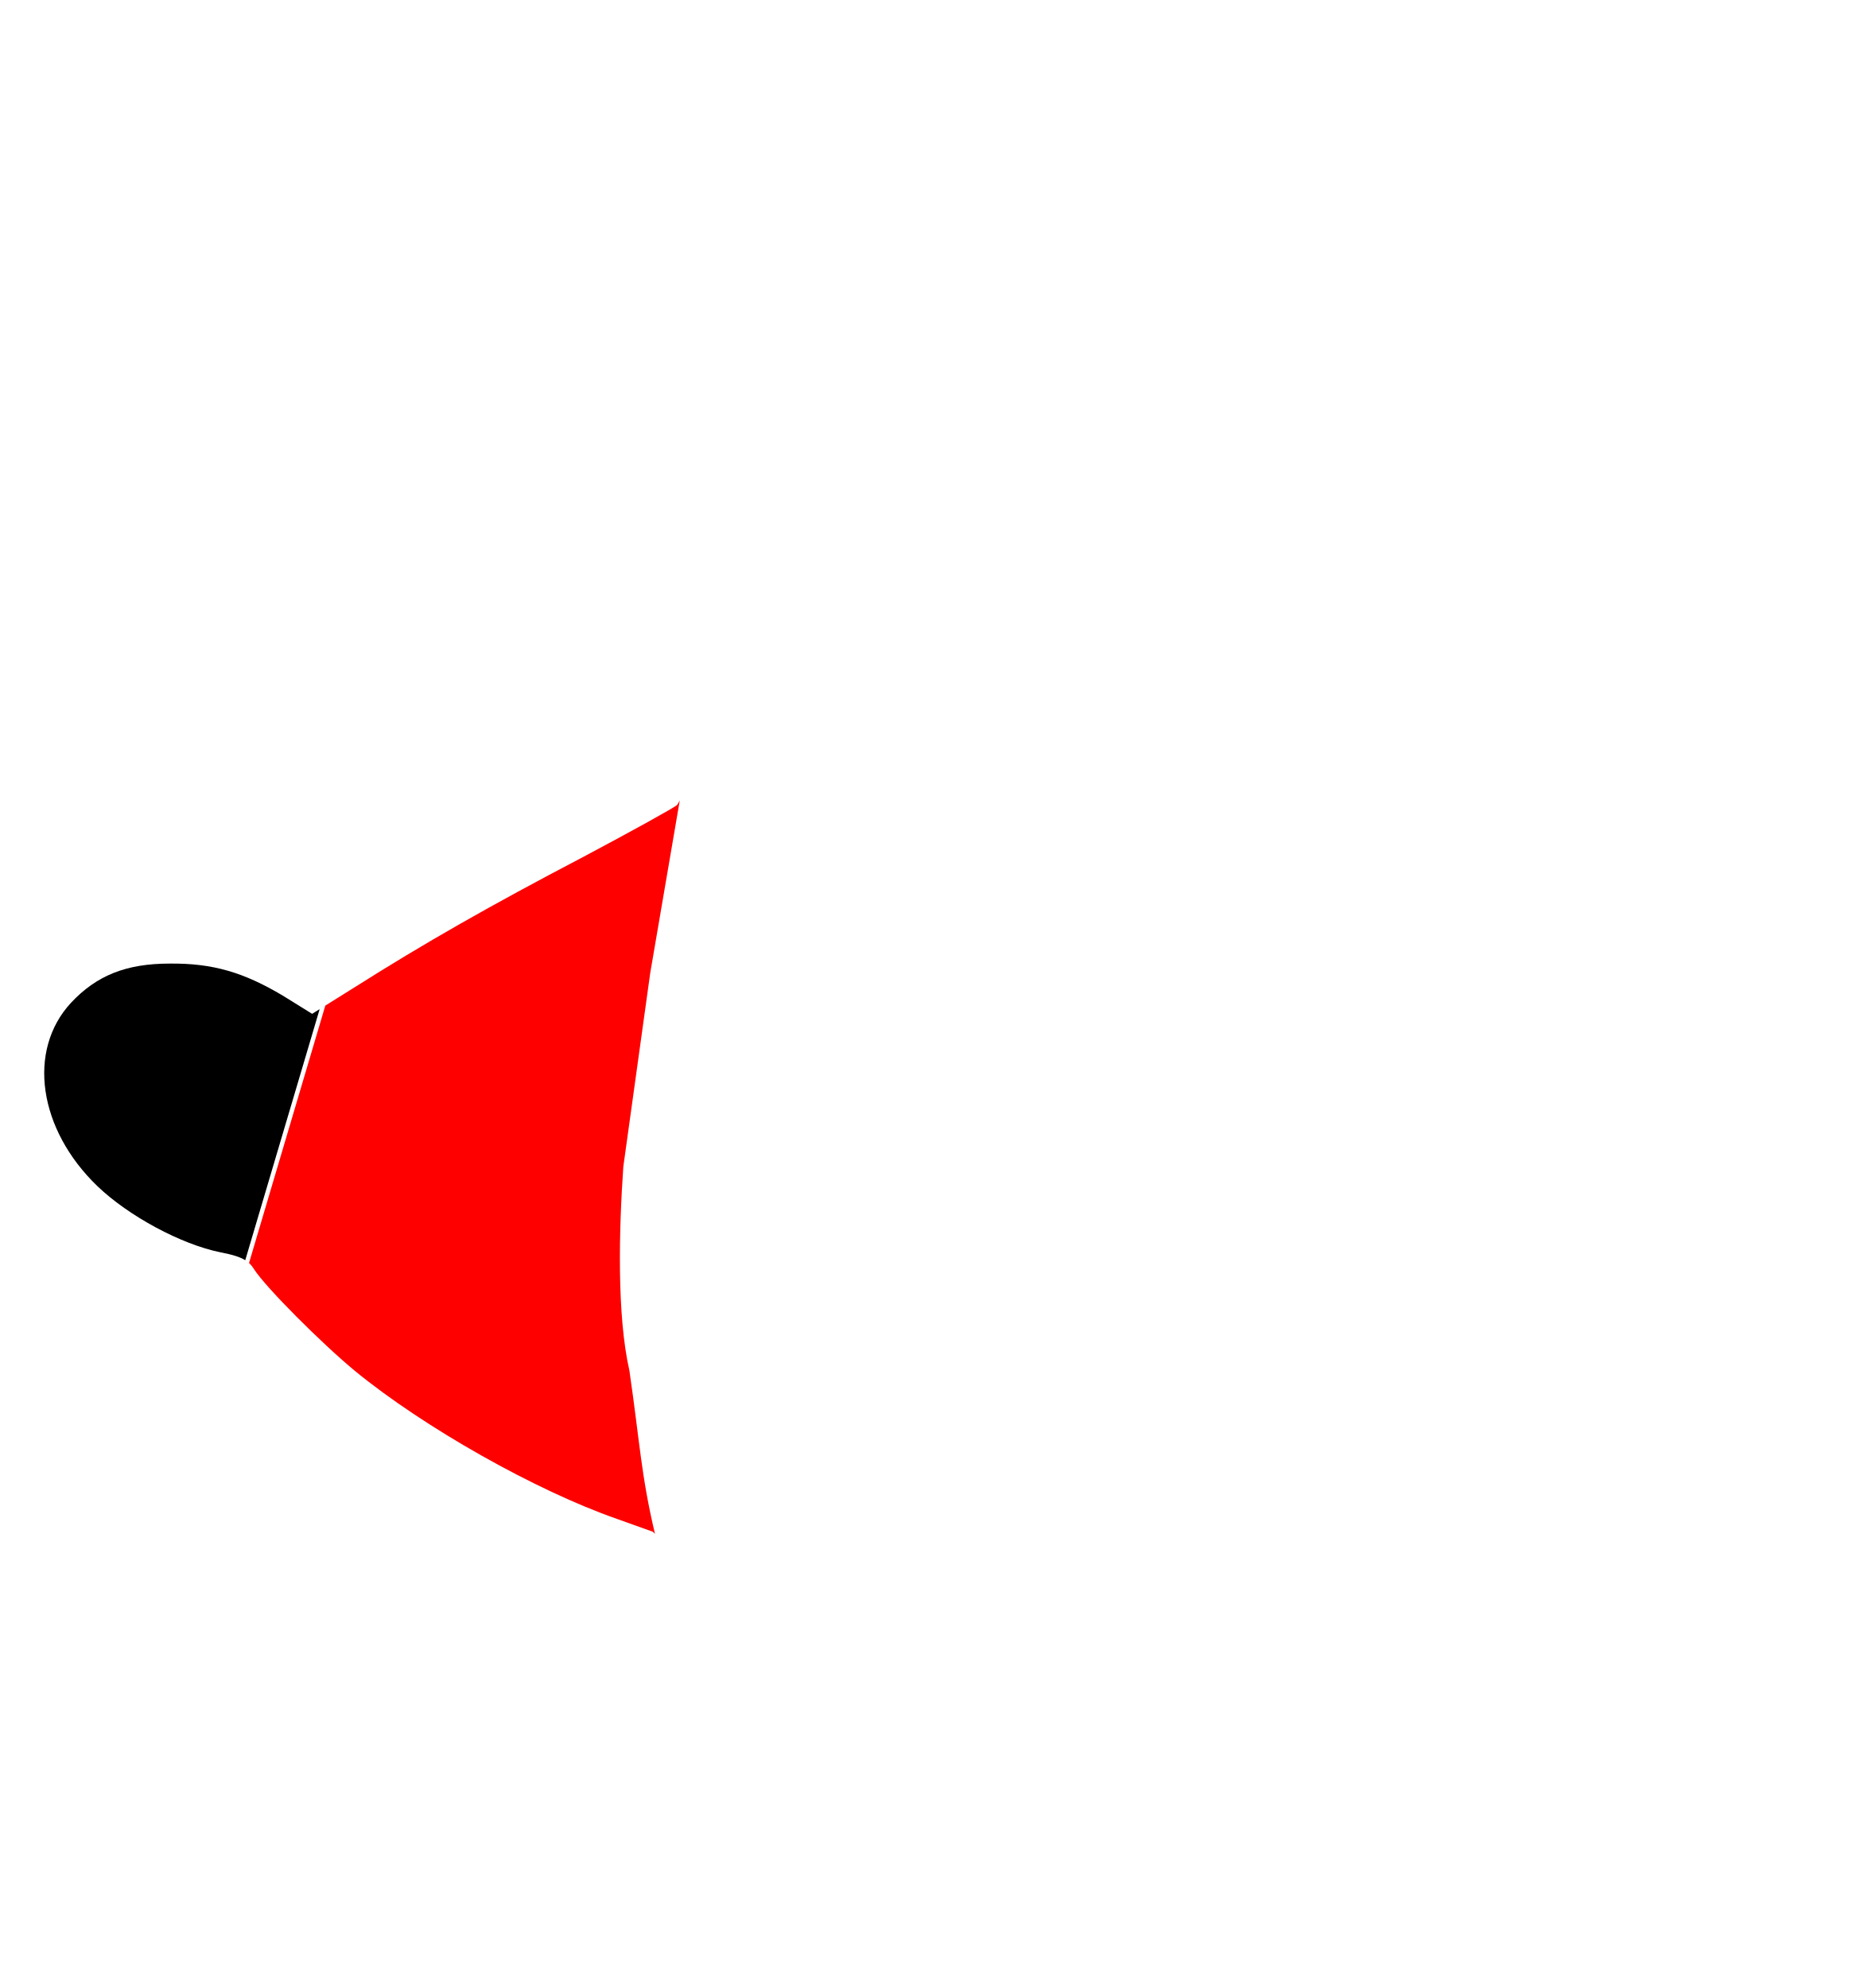
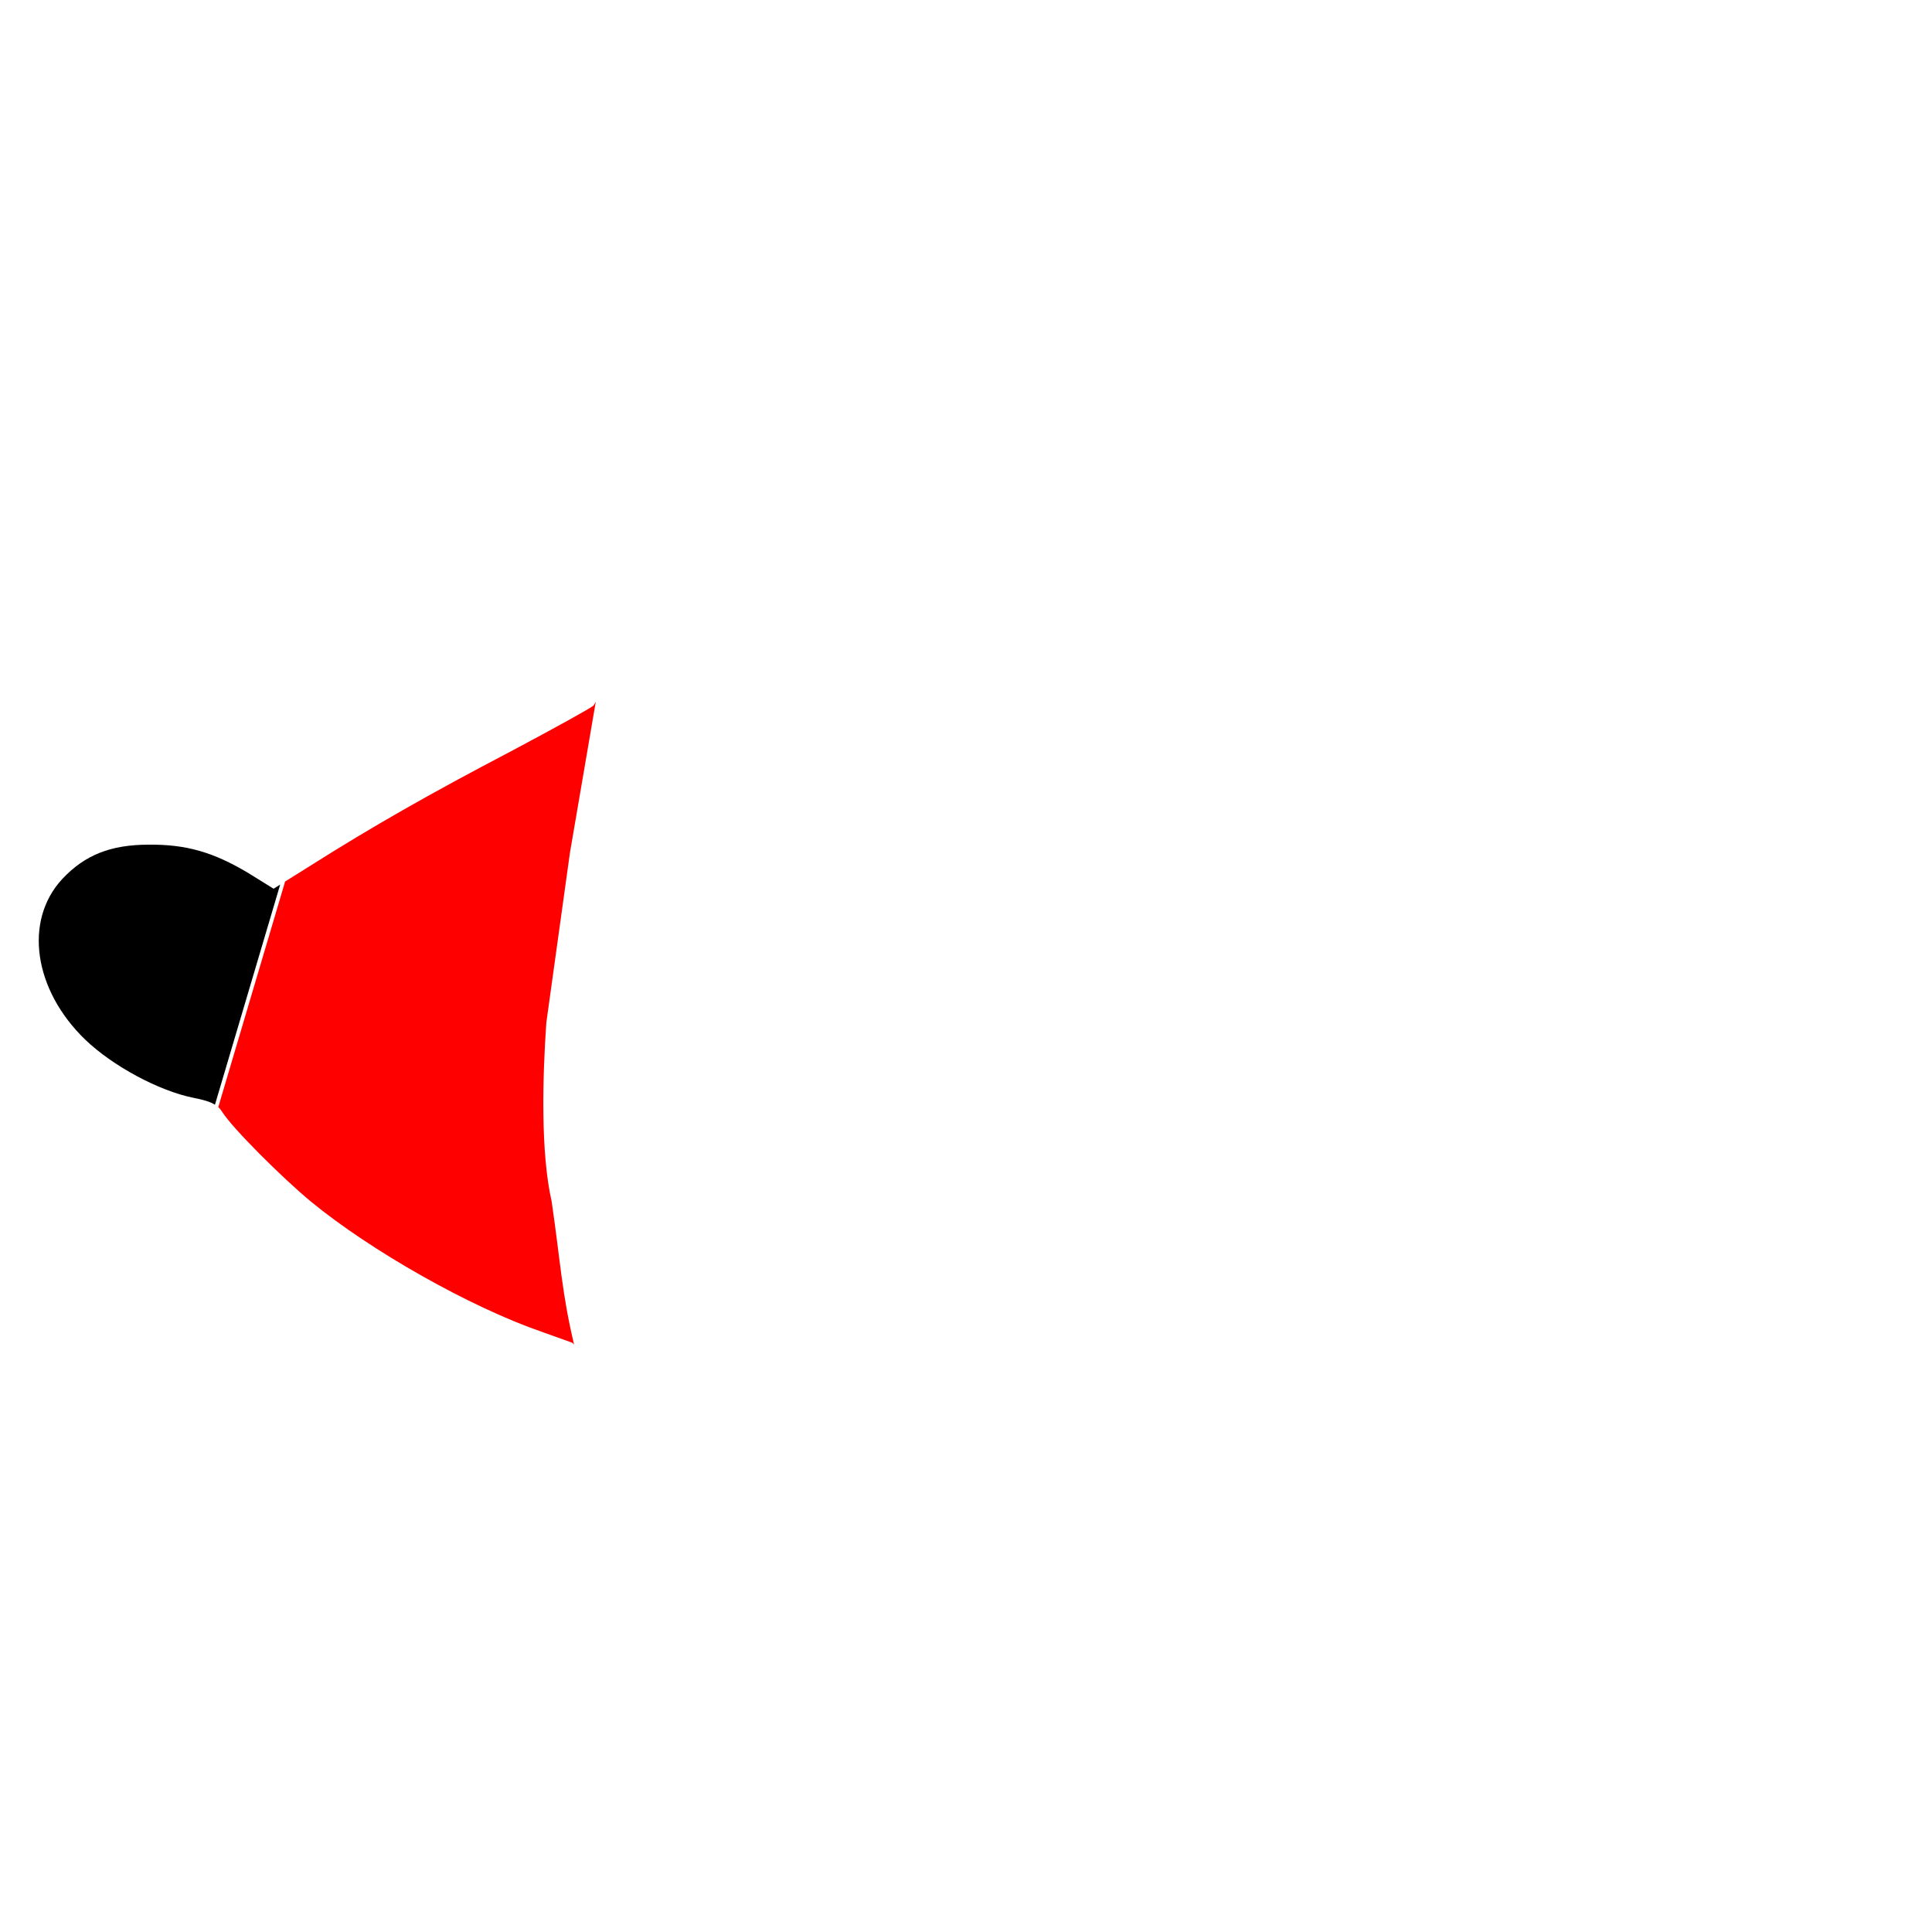
- <svg xmlns="http://www.w3.org/2000/svg" version="1.1" id="svg2" preserveAspectRatio="xMidYMid meet" height="451" width="423">
+ <svg xmlns="http://www.w3.org/2000/svg" version="1.1" id="svg2" preserveAspectRatio="xMidYMid meet" height="500" width="500">
  <defs id="defs25" />
  <g id="g11">
    <g fill="#000000" transform="translate(0,451) scale(0.1,-0.1) " id="svg_1">
      <path id="path4146" d="m 1541.934,2694.238 c -2.738,-5.254 -4.963,-9.26 -5.938,-10.234 -6,-6 -101.988,-59.008 -212.988,-118.008 -212,-111 -361.004,-195.996 -519.004,-295.996 l -66.113,-41.328 -173.027,-583.945 c 4.237,-3.891 7.825,-8.387 11.133,-13.73 27,-42 153.004,-167.996 229.004,-230.996 156,-128 411,-271.996 595,-335.996 l 80.996,-29.004 4.688,-4.727 c -31.61,133.301 -34.462,208.494 -57.969,370.156 -28.978,126.863 -23.552,322.327 -13.789,463.144 l 61.055,439.434 66.953,391.231 z" style="fill:#ff0000" />
      <path id="path4233" d="m 385,2324.004 c -99,0 -166.004,-27.004 -224.004,-89.004 -100,-108 -74,-286.996 60,-415.996 71,-68 190.004,-132 279.004,-150 27.271,-5.336 44.215,-10.377 56.309,-17.93 l 168.789,569.609 -17.09,-10.684 -66.016,40.996 c -89,53 -158.992,74.008 -256.992,73.008 z" style="fill:#000000" />
    </g>
  </g>
</svg>
